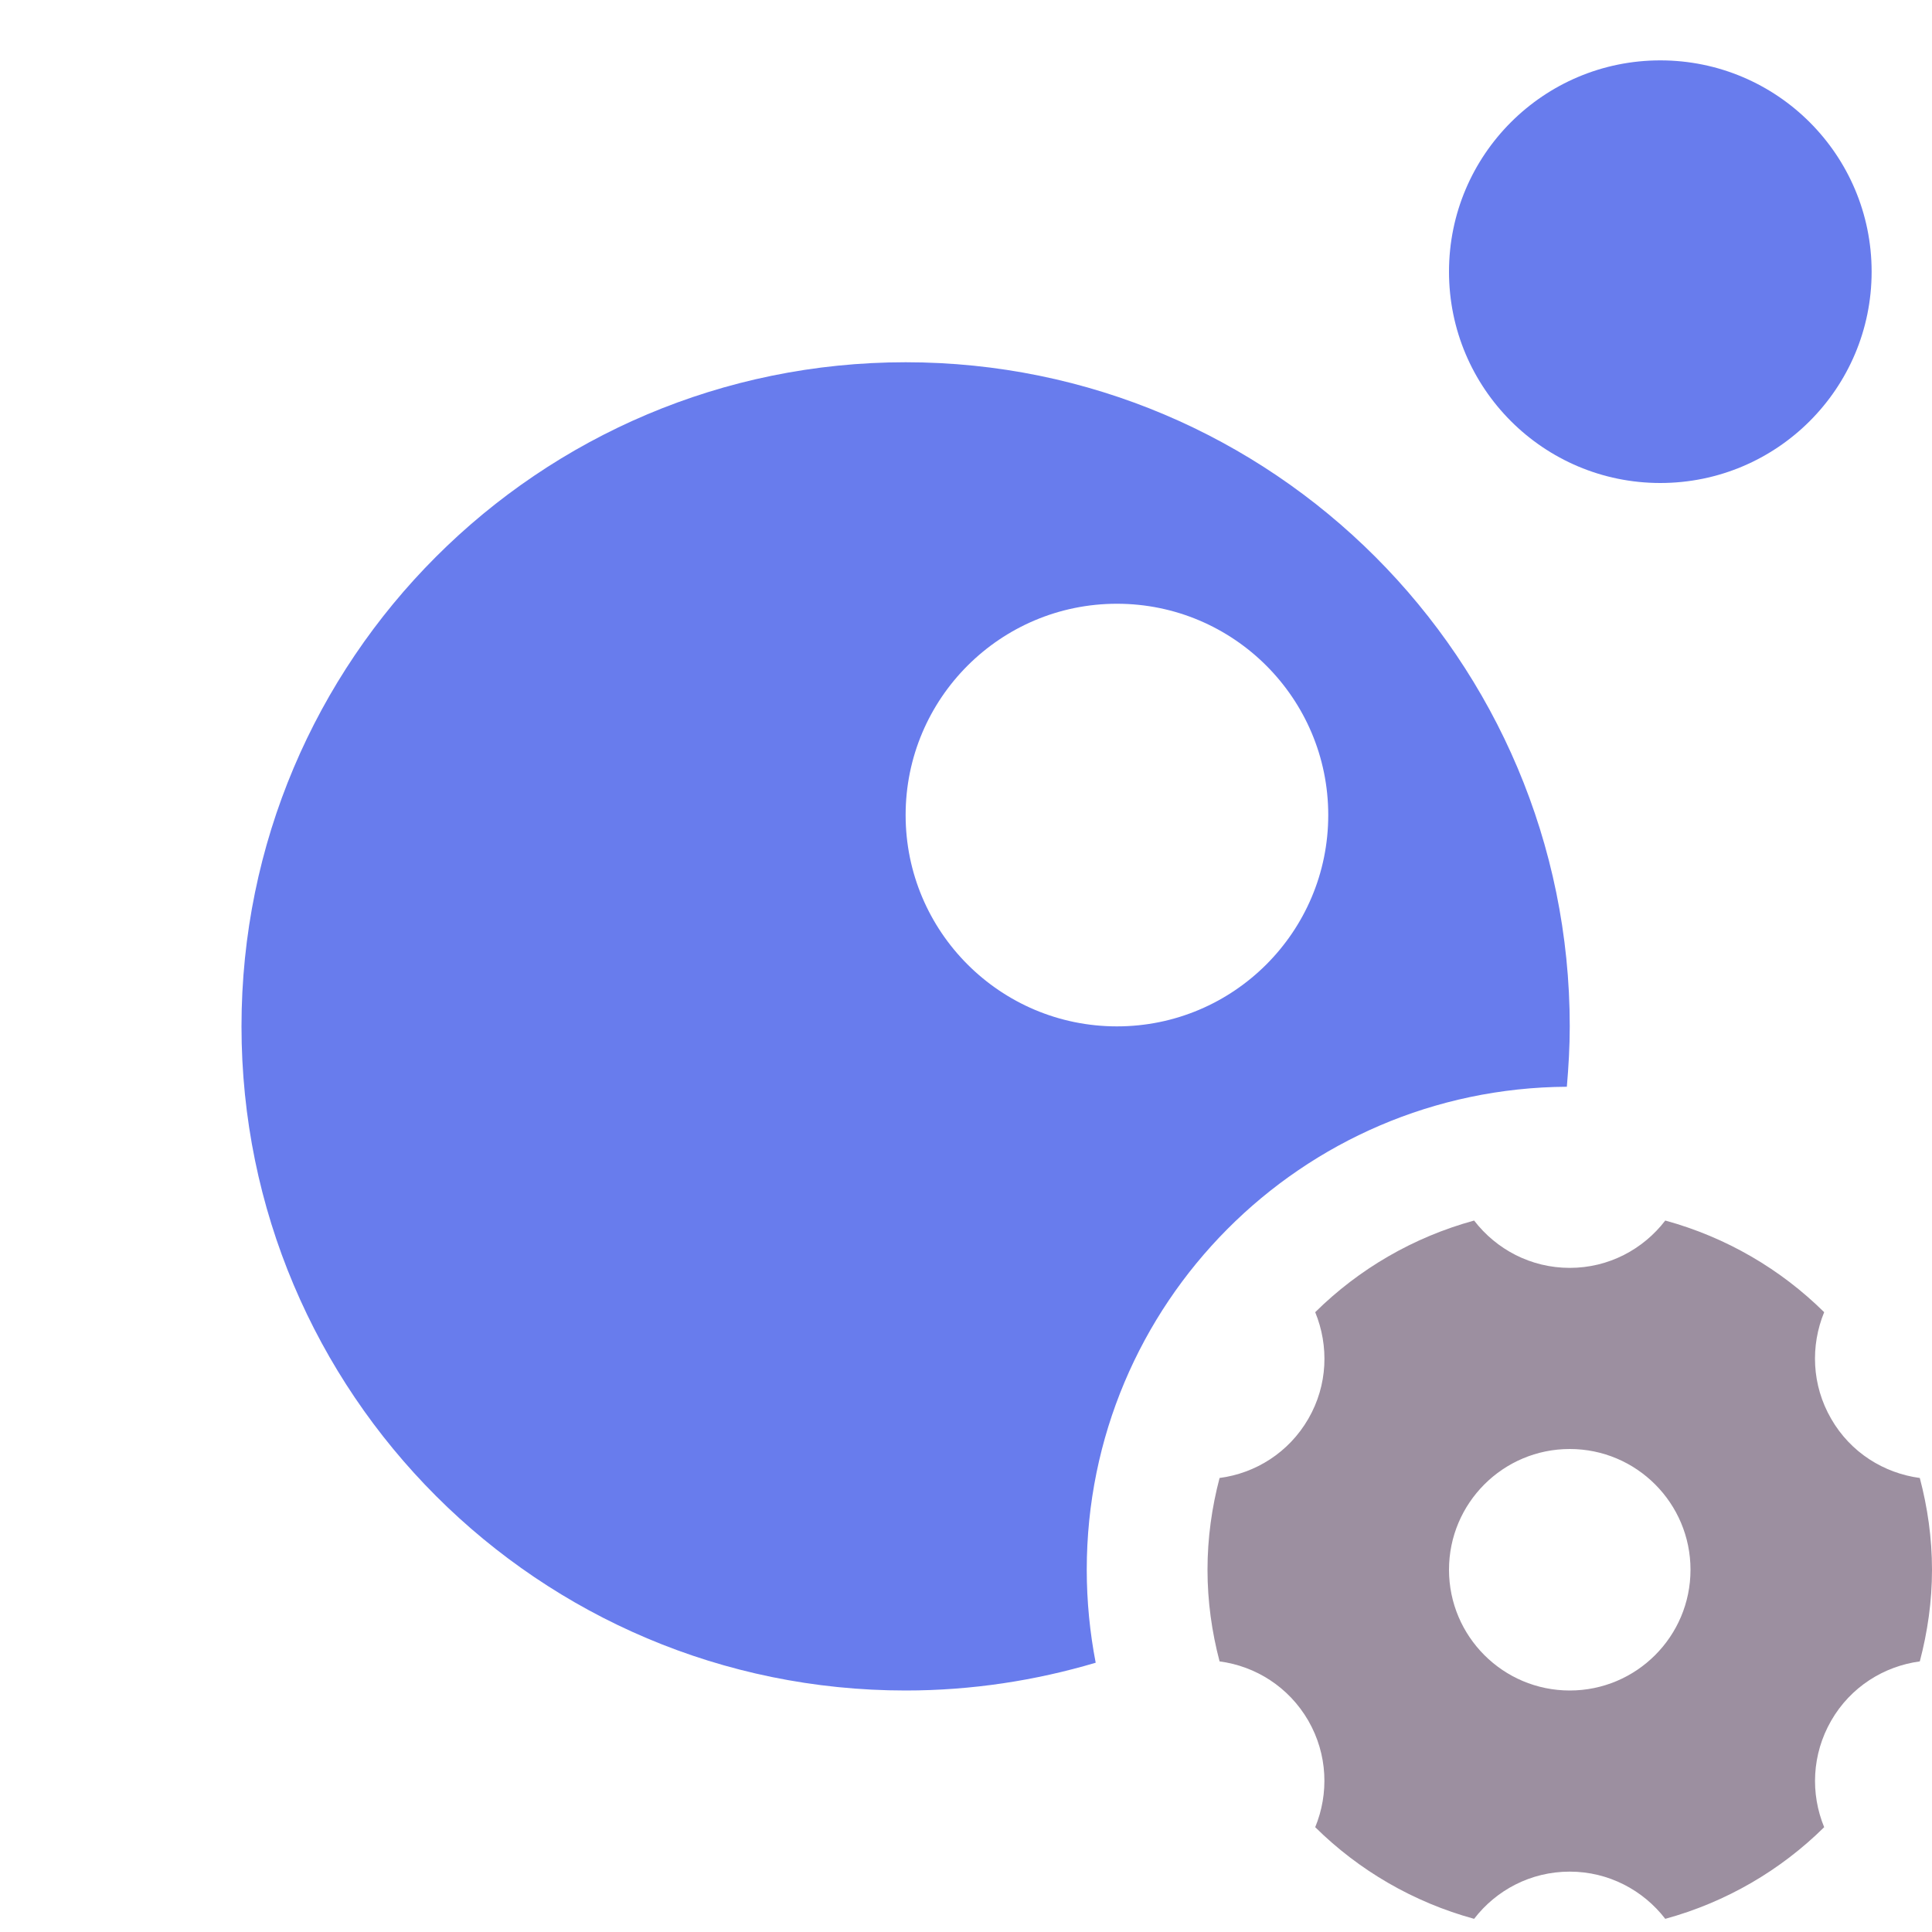
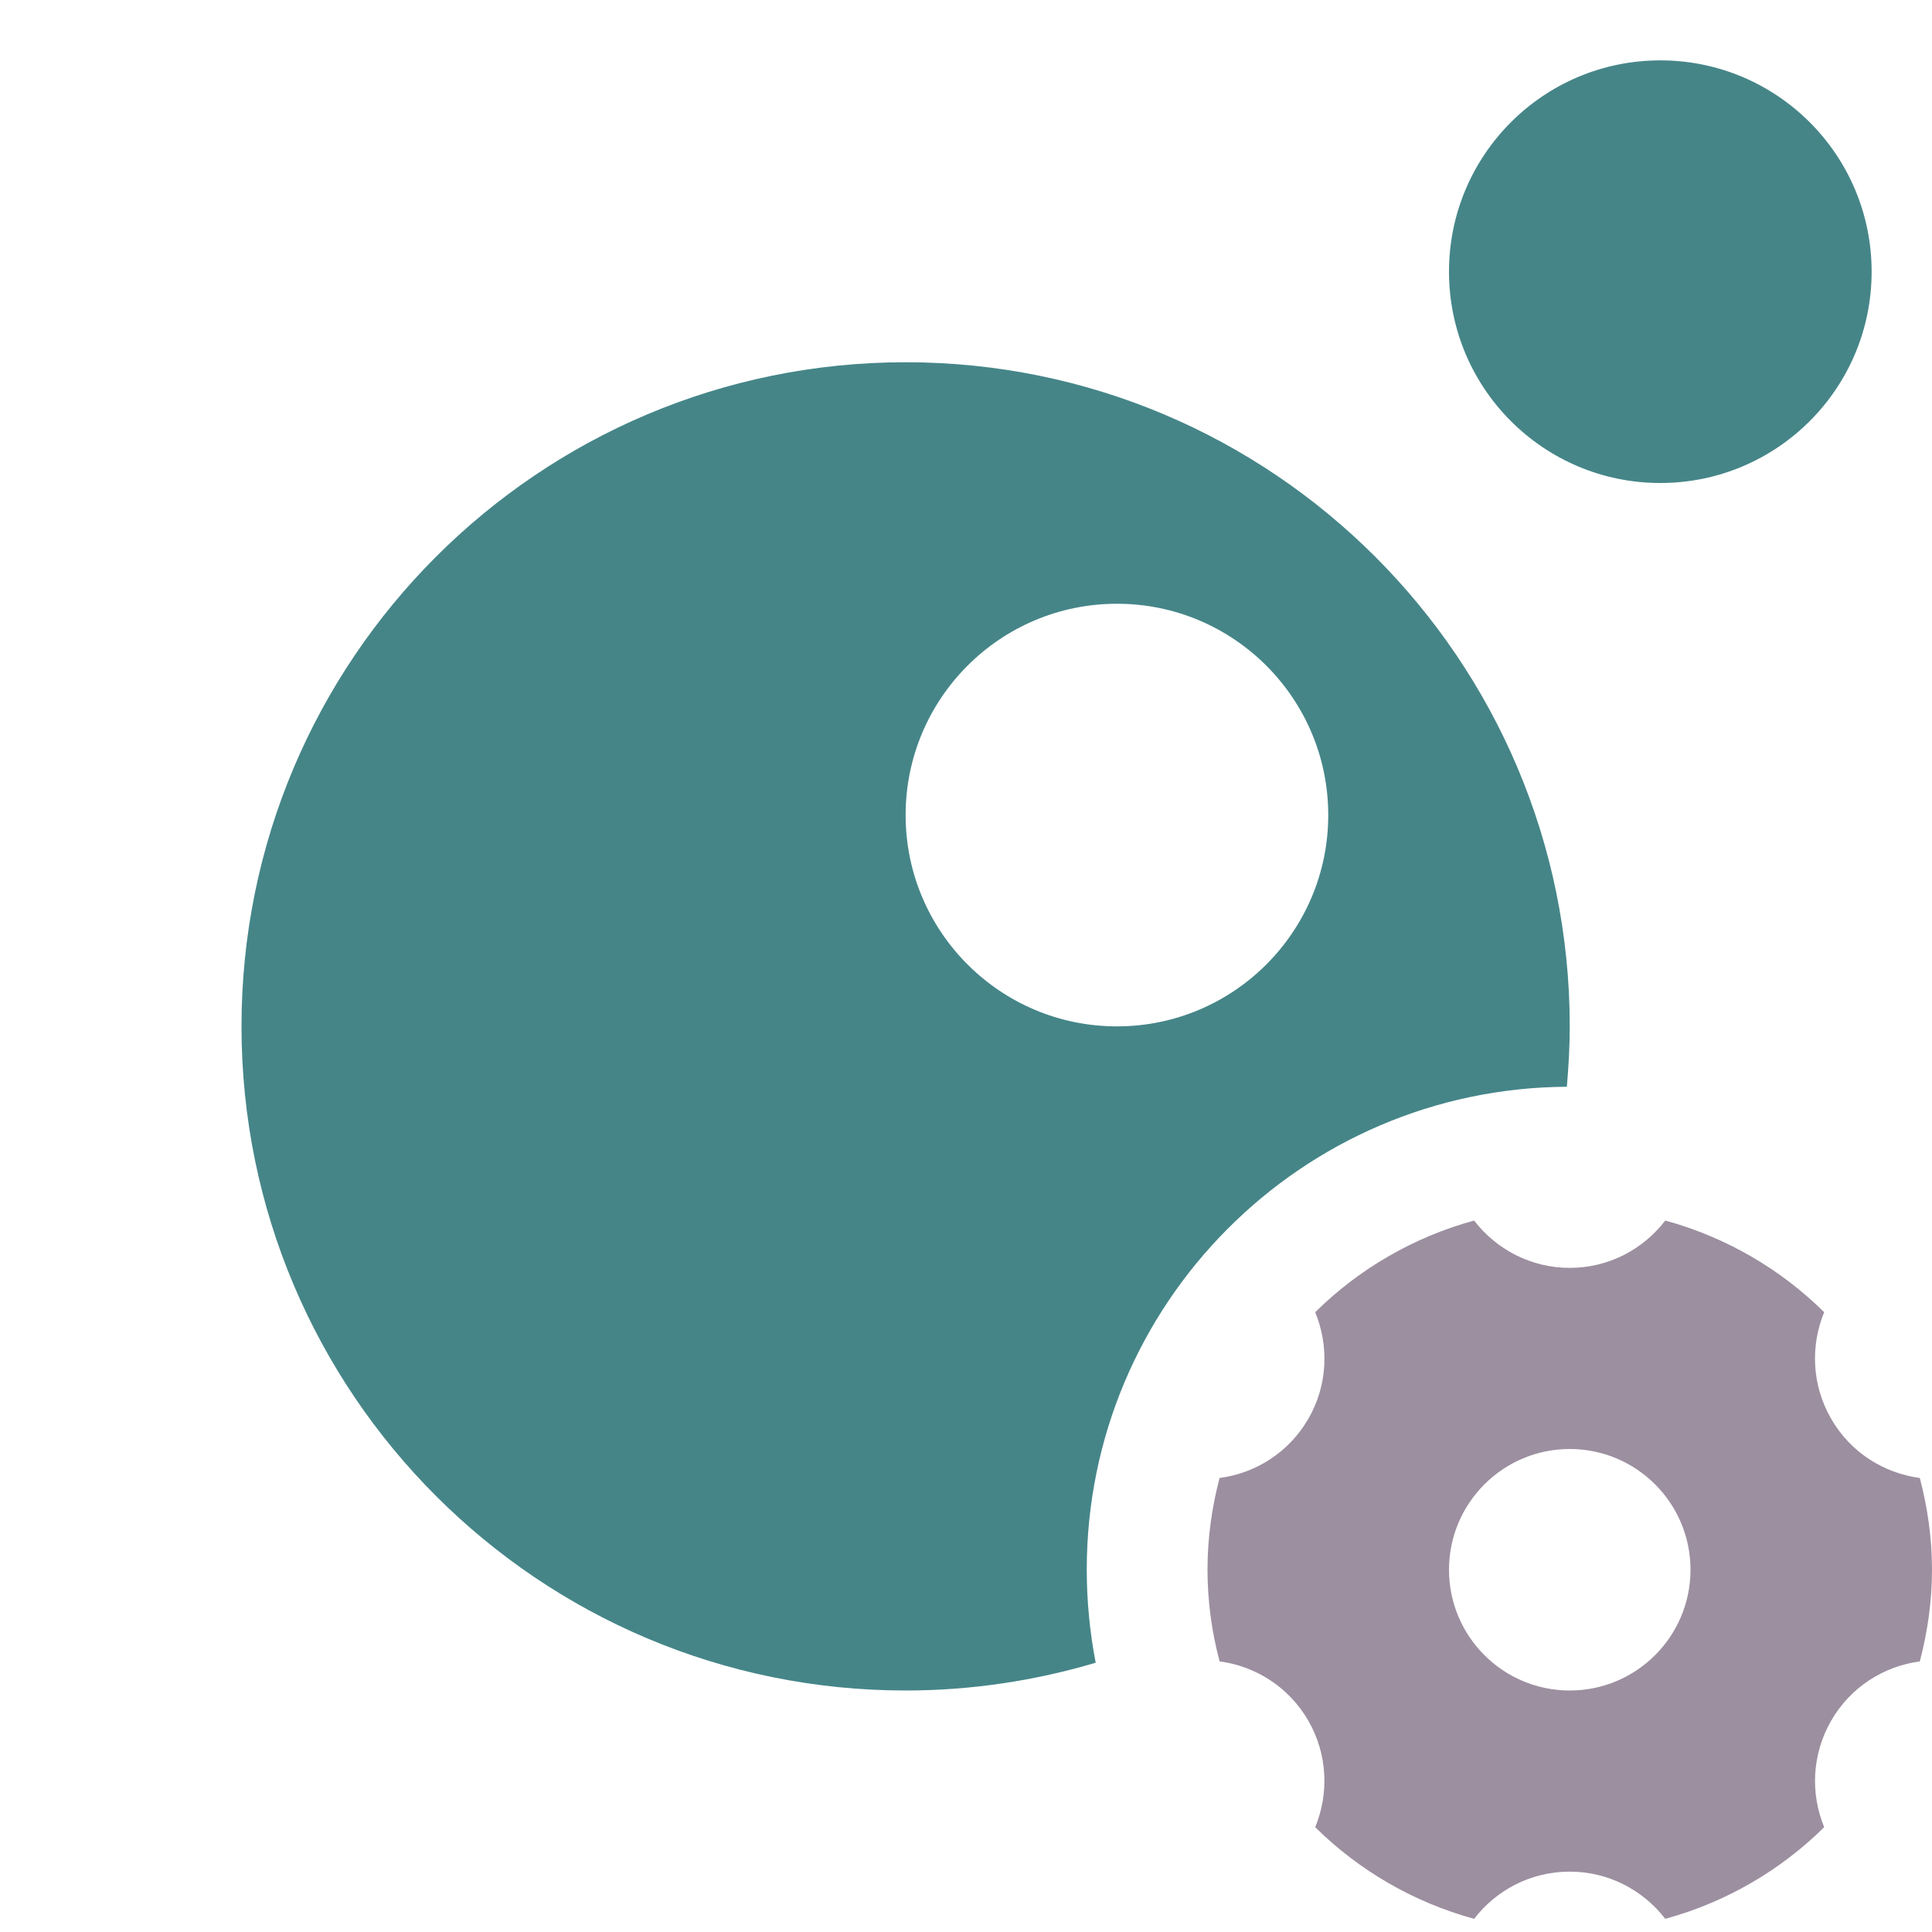
<svg xmlns="http://www.w3.org/2000/svg" width="16" height="16" viewBox="0 0 16 16" fill="none">
-   <path d="M7.5 3C10.538 3 13 5.462 13 8.5C13 8.669 12.99 8.835 12.976 9C10.778 9.013 9 10.799 9 13C9 13.263 9.026 13.521 9.074 13.77C8.575 13.918 8.047 14 7.5 14C4.462 14 2 11.538 2 8.5C2 5.462 4.462 3 7.5 3ZM9.25 5C8.284 5 7.5 5.784 7.5 6.75C7.5 7.716 8.284 8.5 9.25 8.5C10.216 8.5 11 7.716 11 6.75C11 5.784 10.216 5 9.25 5Z" fill="#687ced" />
-   <circle cx="13.75" cy="2.25" r="1.75" fill="#687ced" />
+   <path d="M7.5 3C10.538 3 13 5.462 13 8.5C13 8.669 12.99 8.835 12.976 9C10.778 9.013 9 10.799 9 13C9 13.263 9.026 13.521 9.074 13.77C8.575 13.918 8.047 14 7.5 14C4.462 14 2 11.538 2 8.5C2 5.462 4.462 3 7.5 3ZM9.25 5C8.284 5 7.5 5.784 7.5 6.75C7.5 7.716 8.284 8.5 9.25 8.5C10.216 8.5 11 7.716 11 6.75C11 5.784 10.216 5 9.25 5Z" fill="#458588" />
+   <circle cx="13.75" cy="2.25" r="1.75" fill="#458588" />
  <path d="M13.791 10.108C14.295 10.246 14.746 10.51 15.107 10.867C14.993 11.145 15.003 11.47 15.165 11.75C15.326 12.03 15.602 12.2 15.899 12.24C15.963 12.483 16 12.737 16 13C16 13.262 15.963 13.516 15.899 13.759C15.602 13.799 15.326 13.97 15.165 14.25C15.004 14.53 14.993 14.855 15.107 15.132C14.746 15.489 14.295 15.753 13.791 15.891C13.608 15.654 13.322 15.5 13 15.5C12.677 15.5 12.391 15.653 12.208 15.891C11.704 15.753 11.253 15.489 10.892 15.132C11.006 14.855 10.996 14.53 10.835 14.25C10.673 13.97 10.397 13.798 10.1 13.759C10.036 13.516 10 13.262 10 13C10 12.737 10.036 12.483 10.1 12.24C10.397 12.201 10.673 12.03 10.835 11.75C10.997 11.47 11.006 11.145 10.892 10.867C11.253 10.51 11.704 10.246 12.208 10.108C12.391 10.346 12.677 10.5 13 10.5C13.323 10.5 13.608 10.346 13.791 10.108ZM13 12C12.448 12 12 12.448 12 13C12 13.552 12.448 14 13 14C13.552 14 14 13.552 14 13C14 12.448 13.552 12 13 12Z" fill="#9c8fa0" />
</svg>
